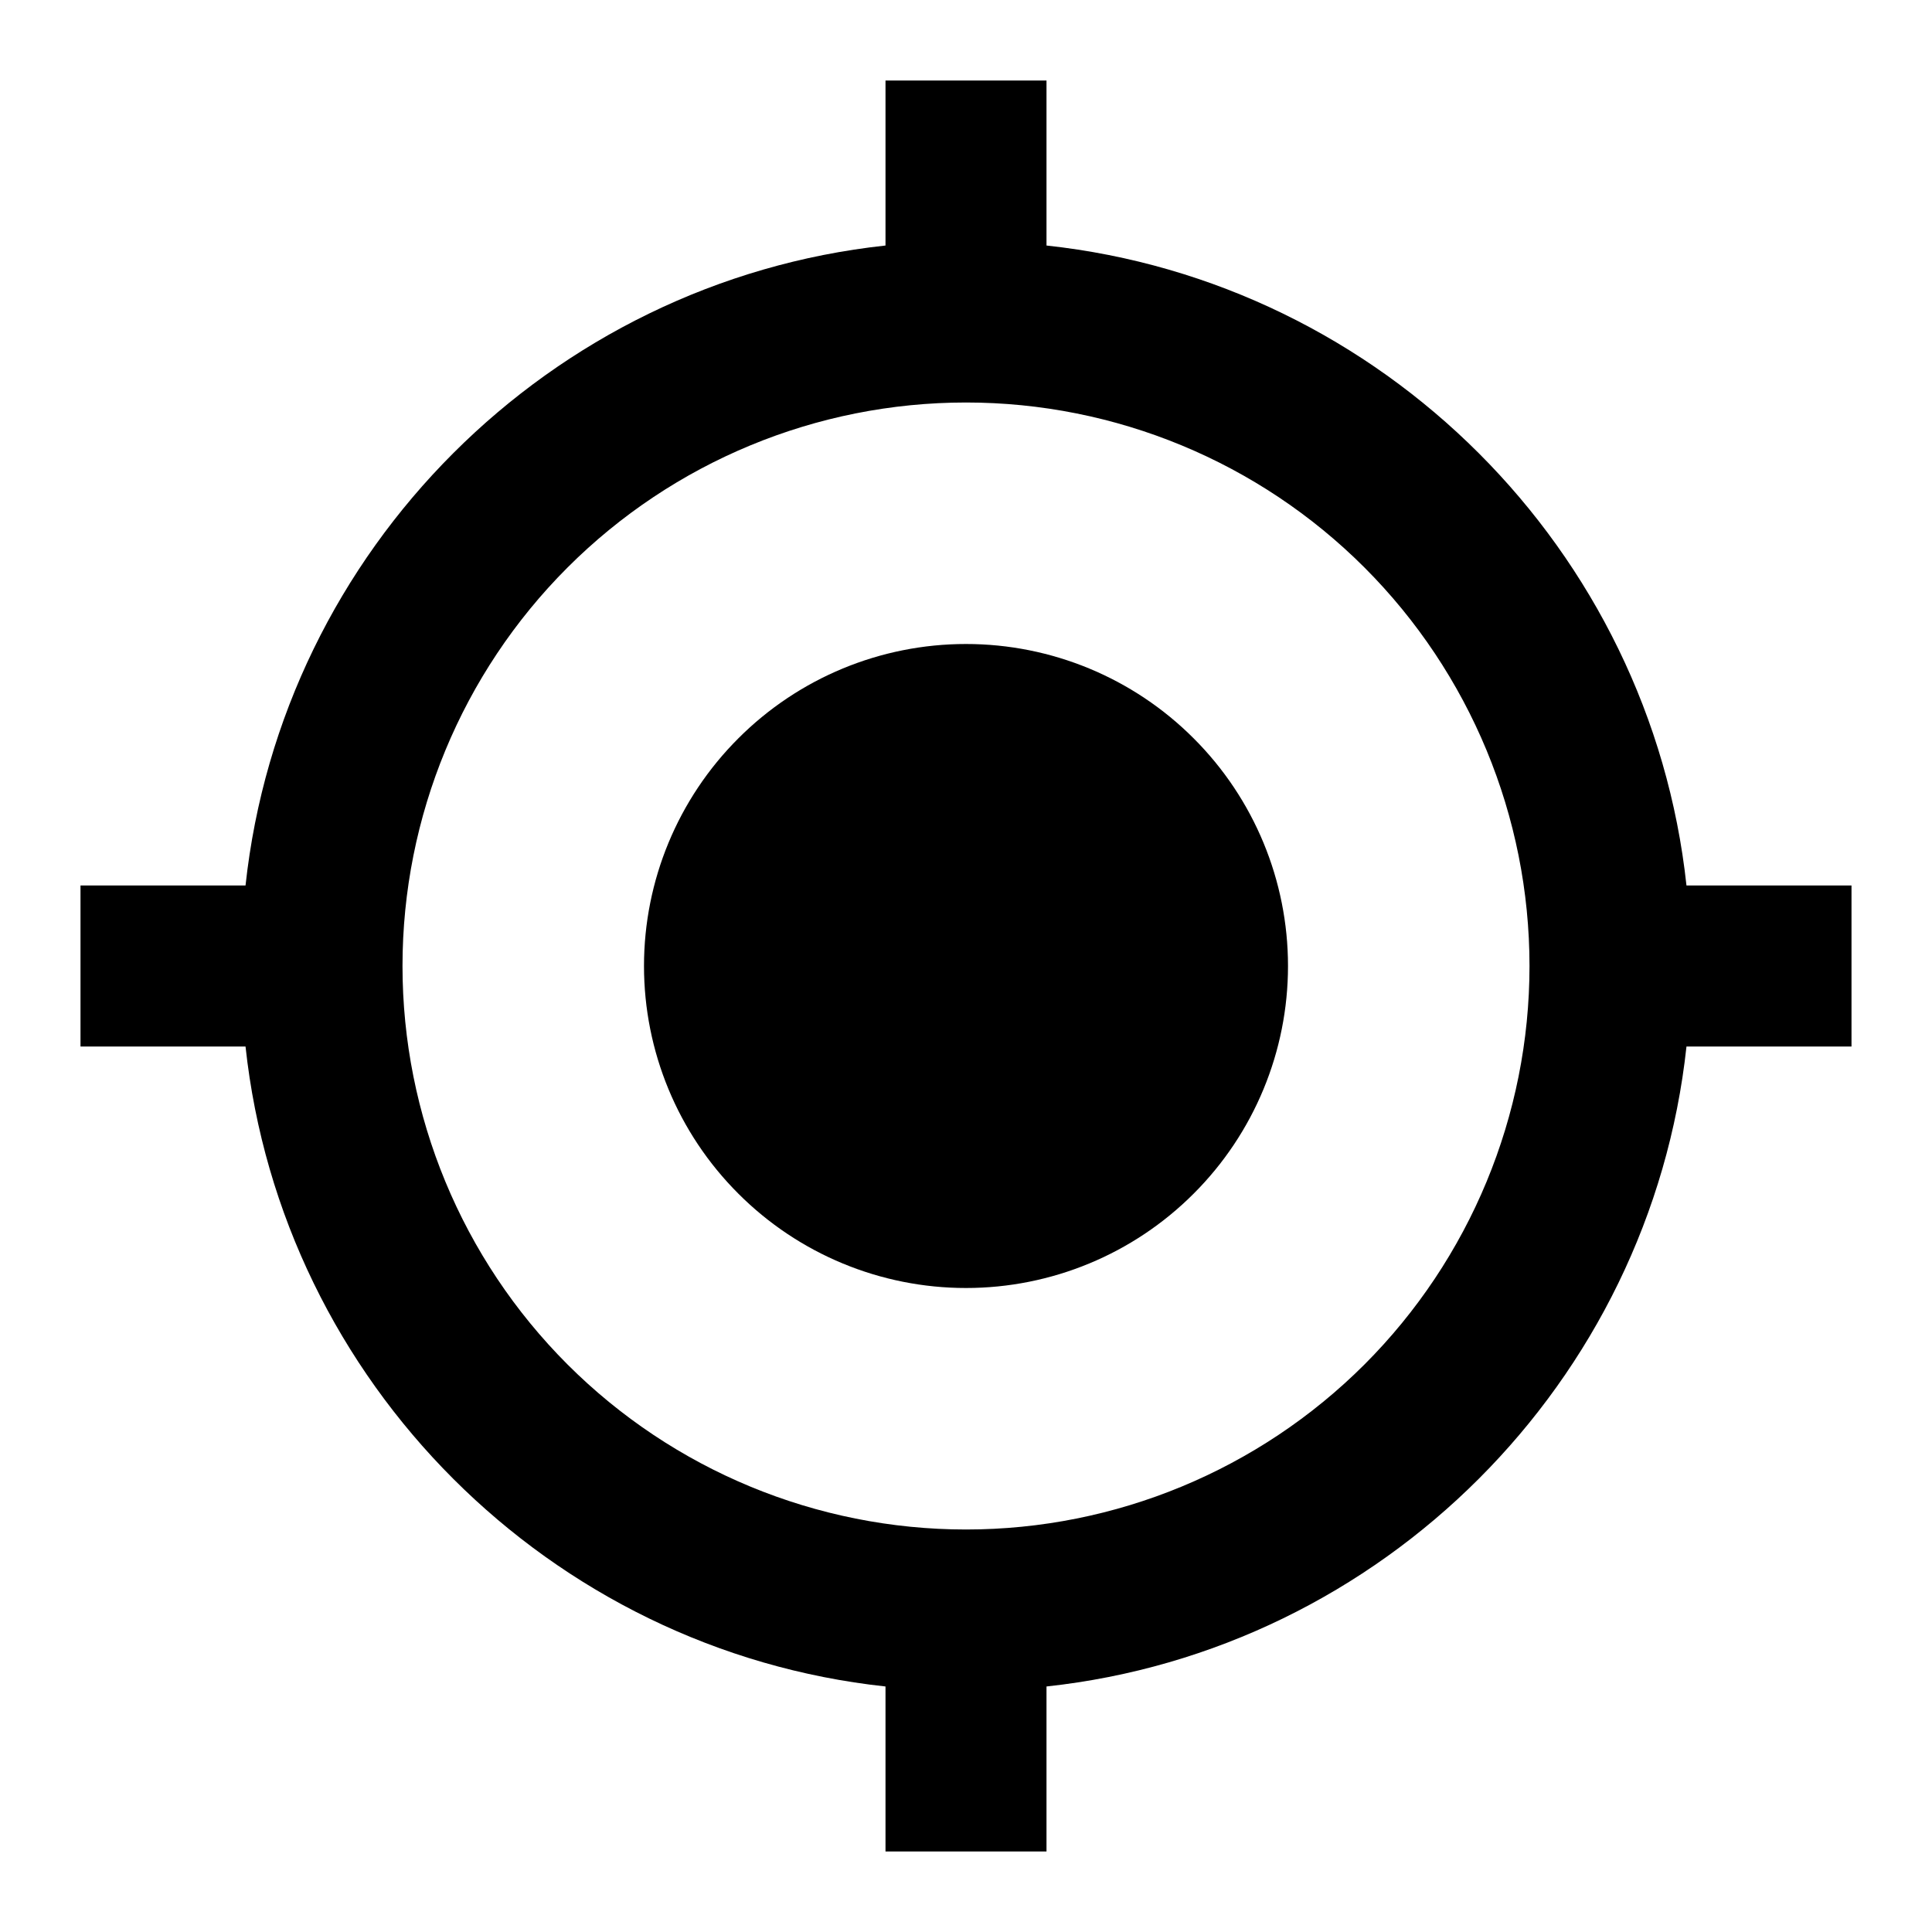
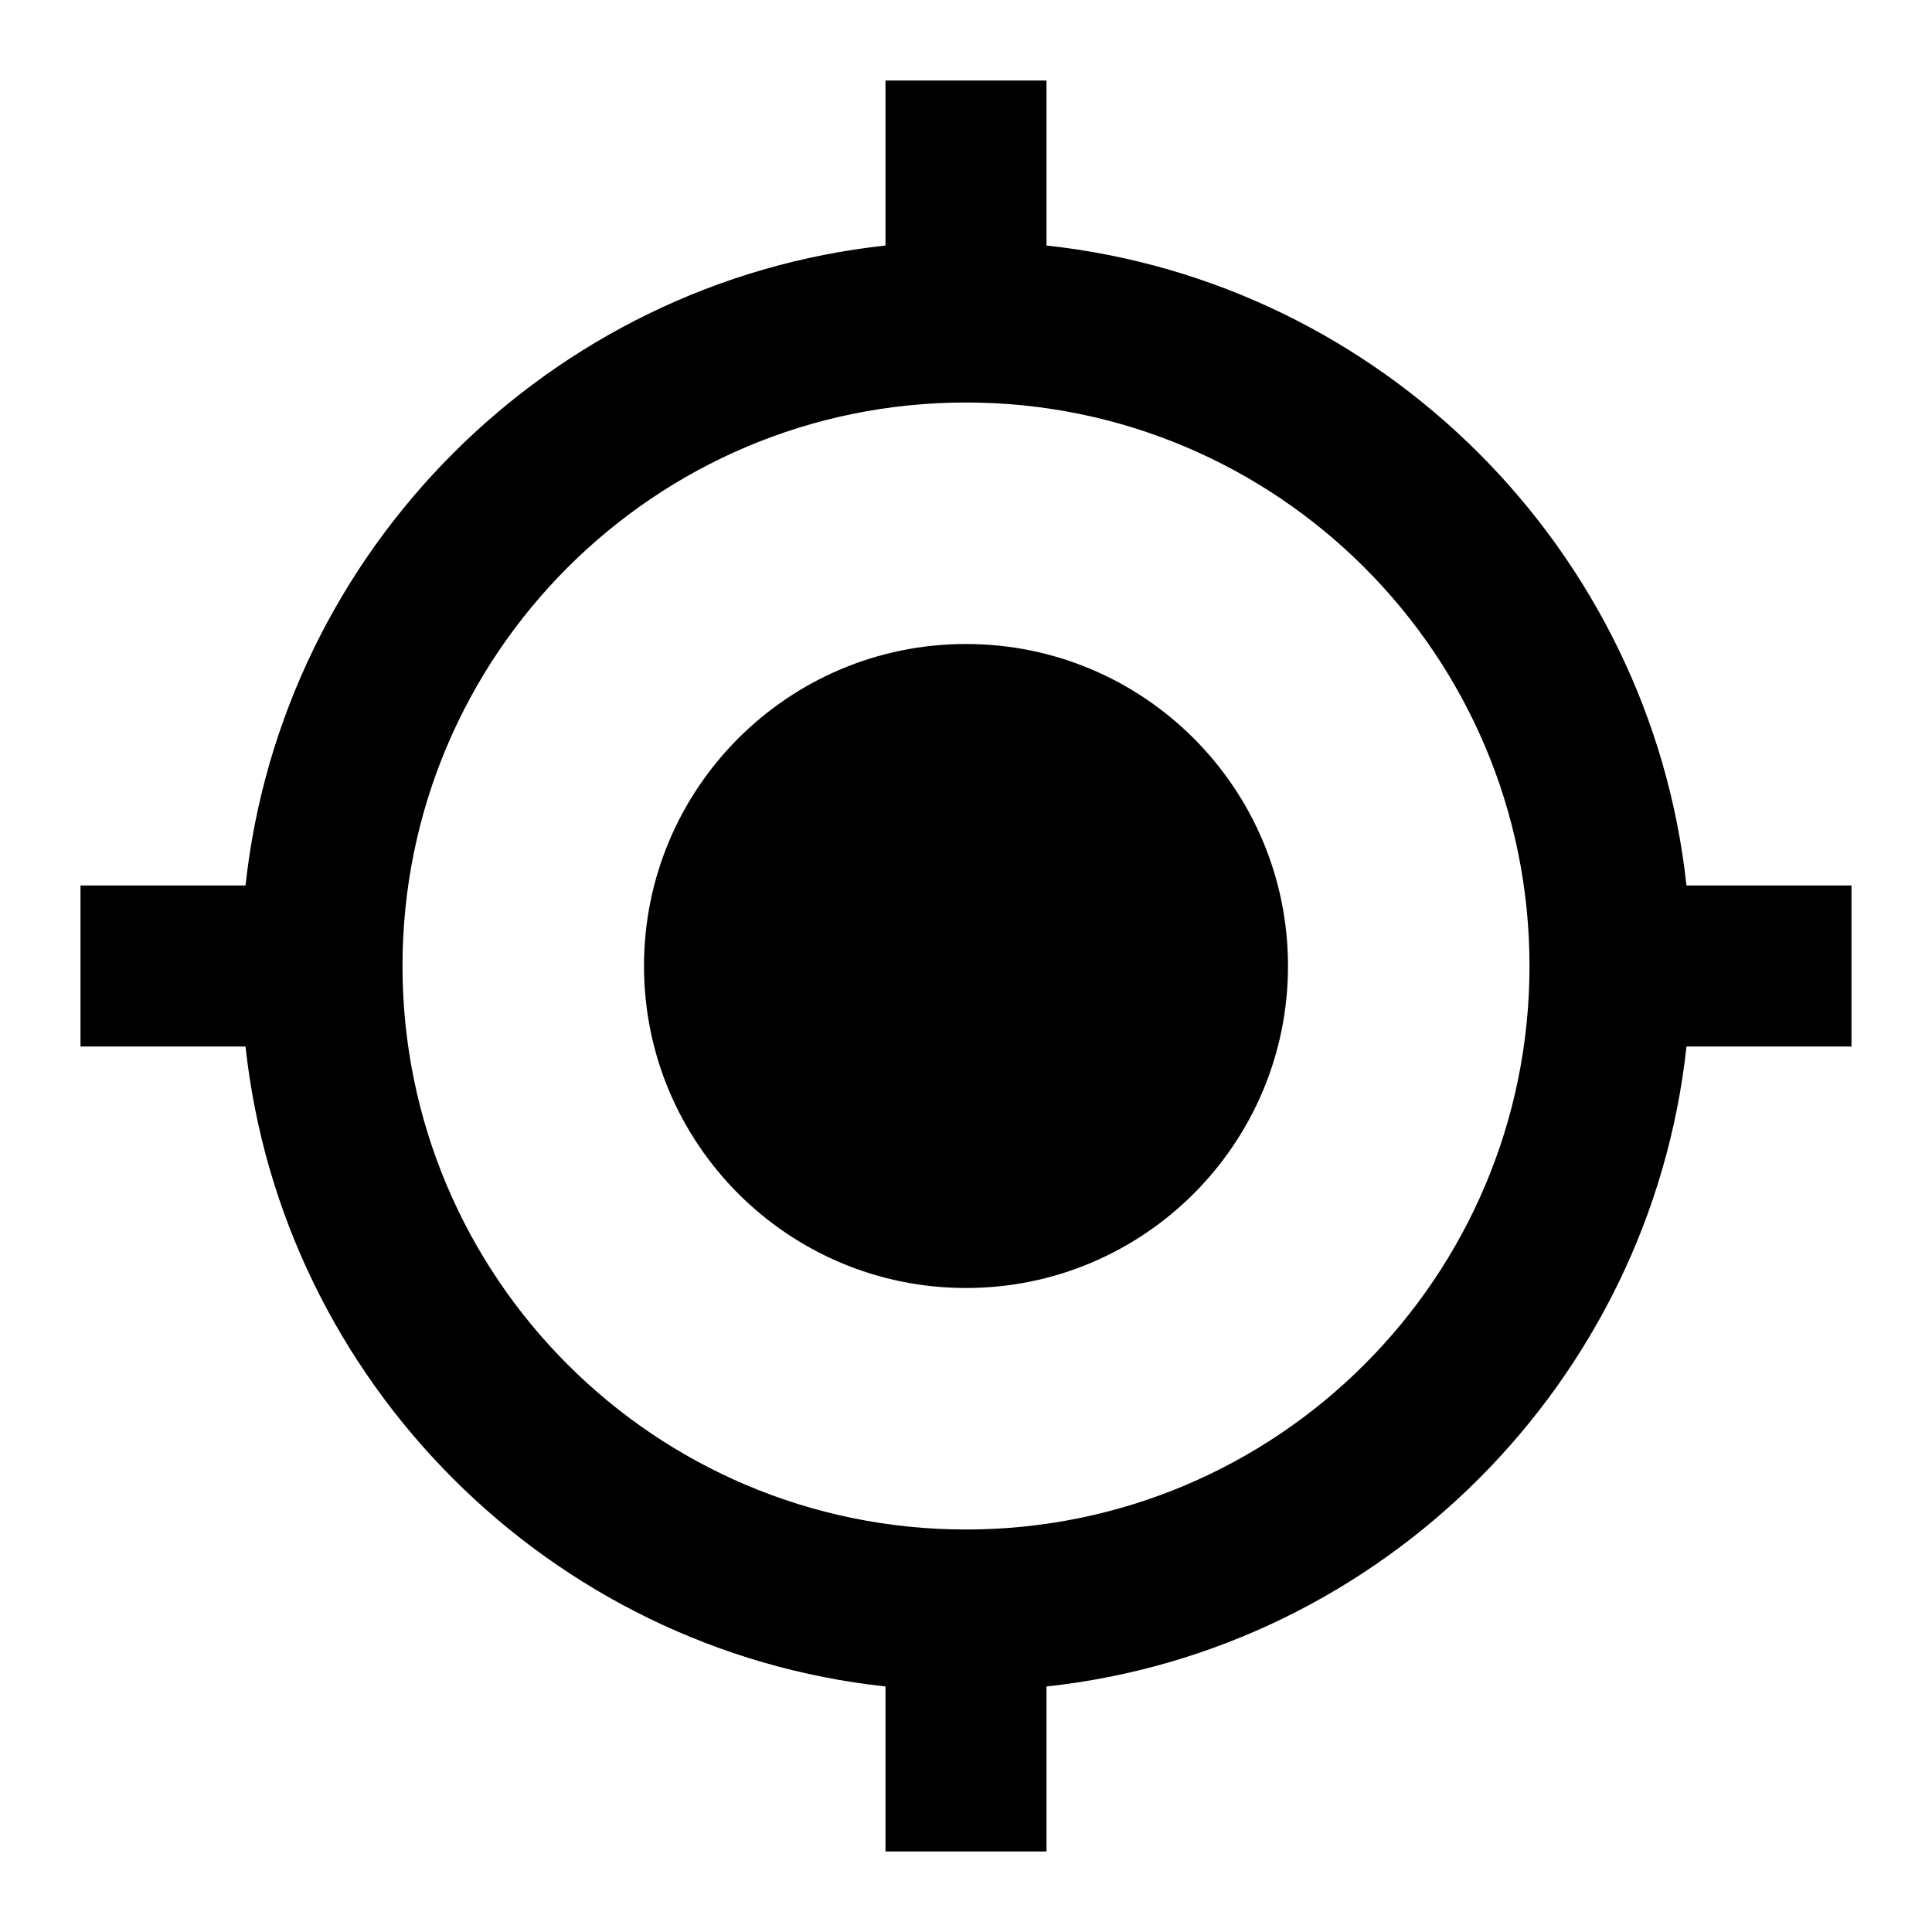
- <svg xmlns="http://www.w3.org/2000/svg" width="24" height="24" viewBox="0 0 24 24" fill="none">
-   <path d="M12 8C13.061 8 14.078 8.421 14.828 9.172C15.579 9.922 16 10.939 16 12C16 13.061 15.579 14.078 14.828 14.828C14.078 15.579 13.061 16 12 16C10.939 16 9.922 15.579 9.172 14.828C8.421 14.078 8 13.061 8 12C8 10.939 8.421 9.922 9.172 9.172C9.922 8.421 10.939 8 12 8ZM3.05 13H1V11H3.05C3.5 6.83 6.83 3.5 11 3.05V1H13V3.05C17.17 3.5 20.5 6.83 20.95 11H23V13H20.95C20.5 17.17 17.17 20.5 13 20.95V23H11V20.95C6.83 20.5 3.5 17.17 3.05 13ZM12 5C10.143 5 8.363 5.737 7.05 7.05C5.737 8.363 5 10.143 5 12C5 13.857 5.737 15.637 7.05 16.95C8.363 18.262 10.143 19 12 19C13.857 19 15.637 18.262 16.95 16.95C18.262 15.637 19 13.857 19 12C19 10.143 18.262 8.363 16.95 7.05C15.637 5.737 13.857 5 12 5Z" fill="currentColor" />
+ <svg xmlns="http://www.w3.org/2000/svg" fill="none" viewBox="0 0 24 24">
+   <path fill="currentColor" d="M12 8a4 4 0 1 1 0 8 4 4 0 0 1 0-8m-8.95 5H1v-2h2.05C3.5 6.83 6.83 3.5 11 3.05V1h2v2.05c4.17.45 7.5 3.78 7.95 7.95H23v2h-2.05c-.45 4.17-3.78 7.5-7.95 7.95V23h-2v-2.05C6.83 20.5 3.5 17.17 3.05 13M12 5a7 7 0 1 0 0 14 7 7 0 0 0 0-14" />
</svg>
